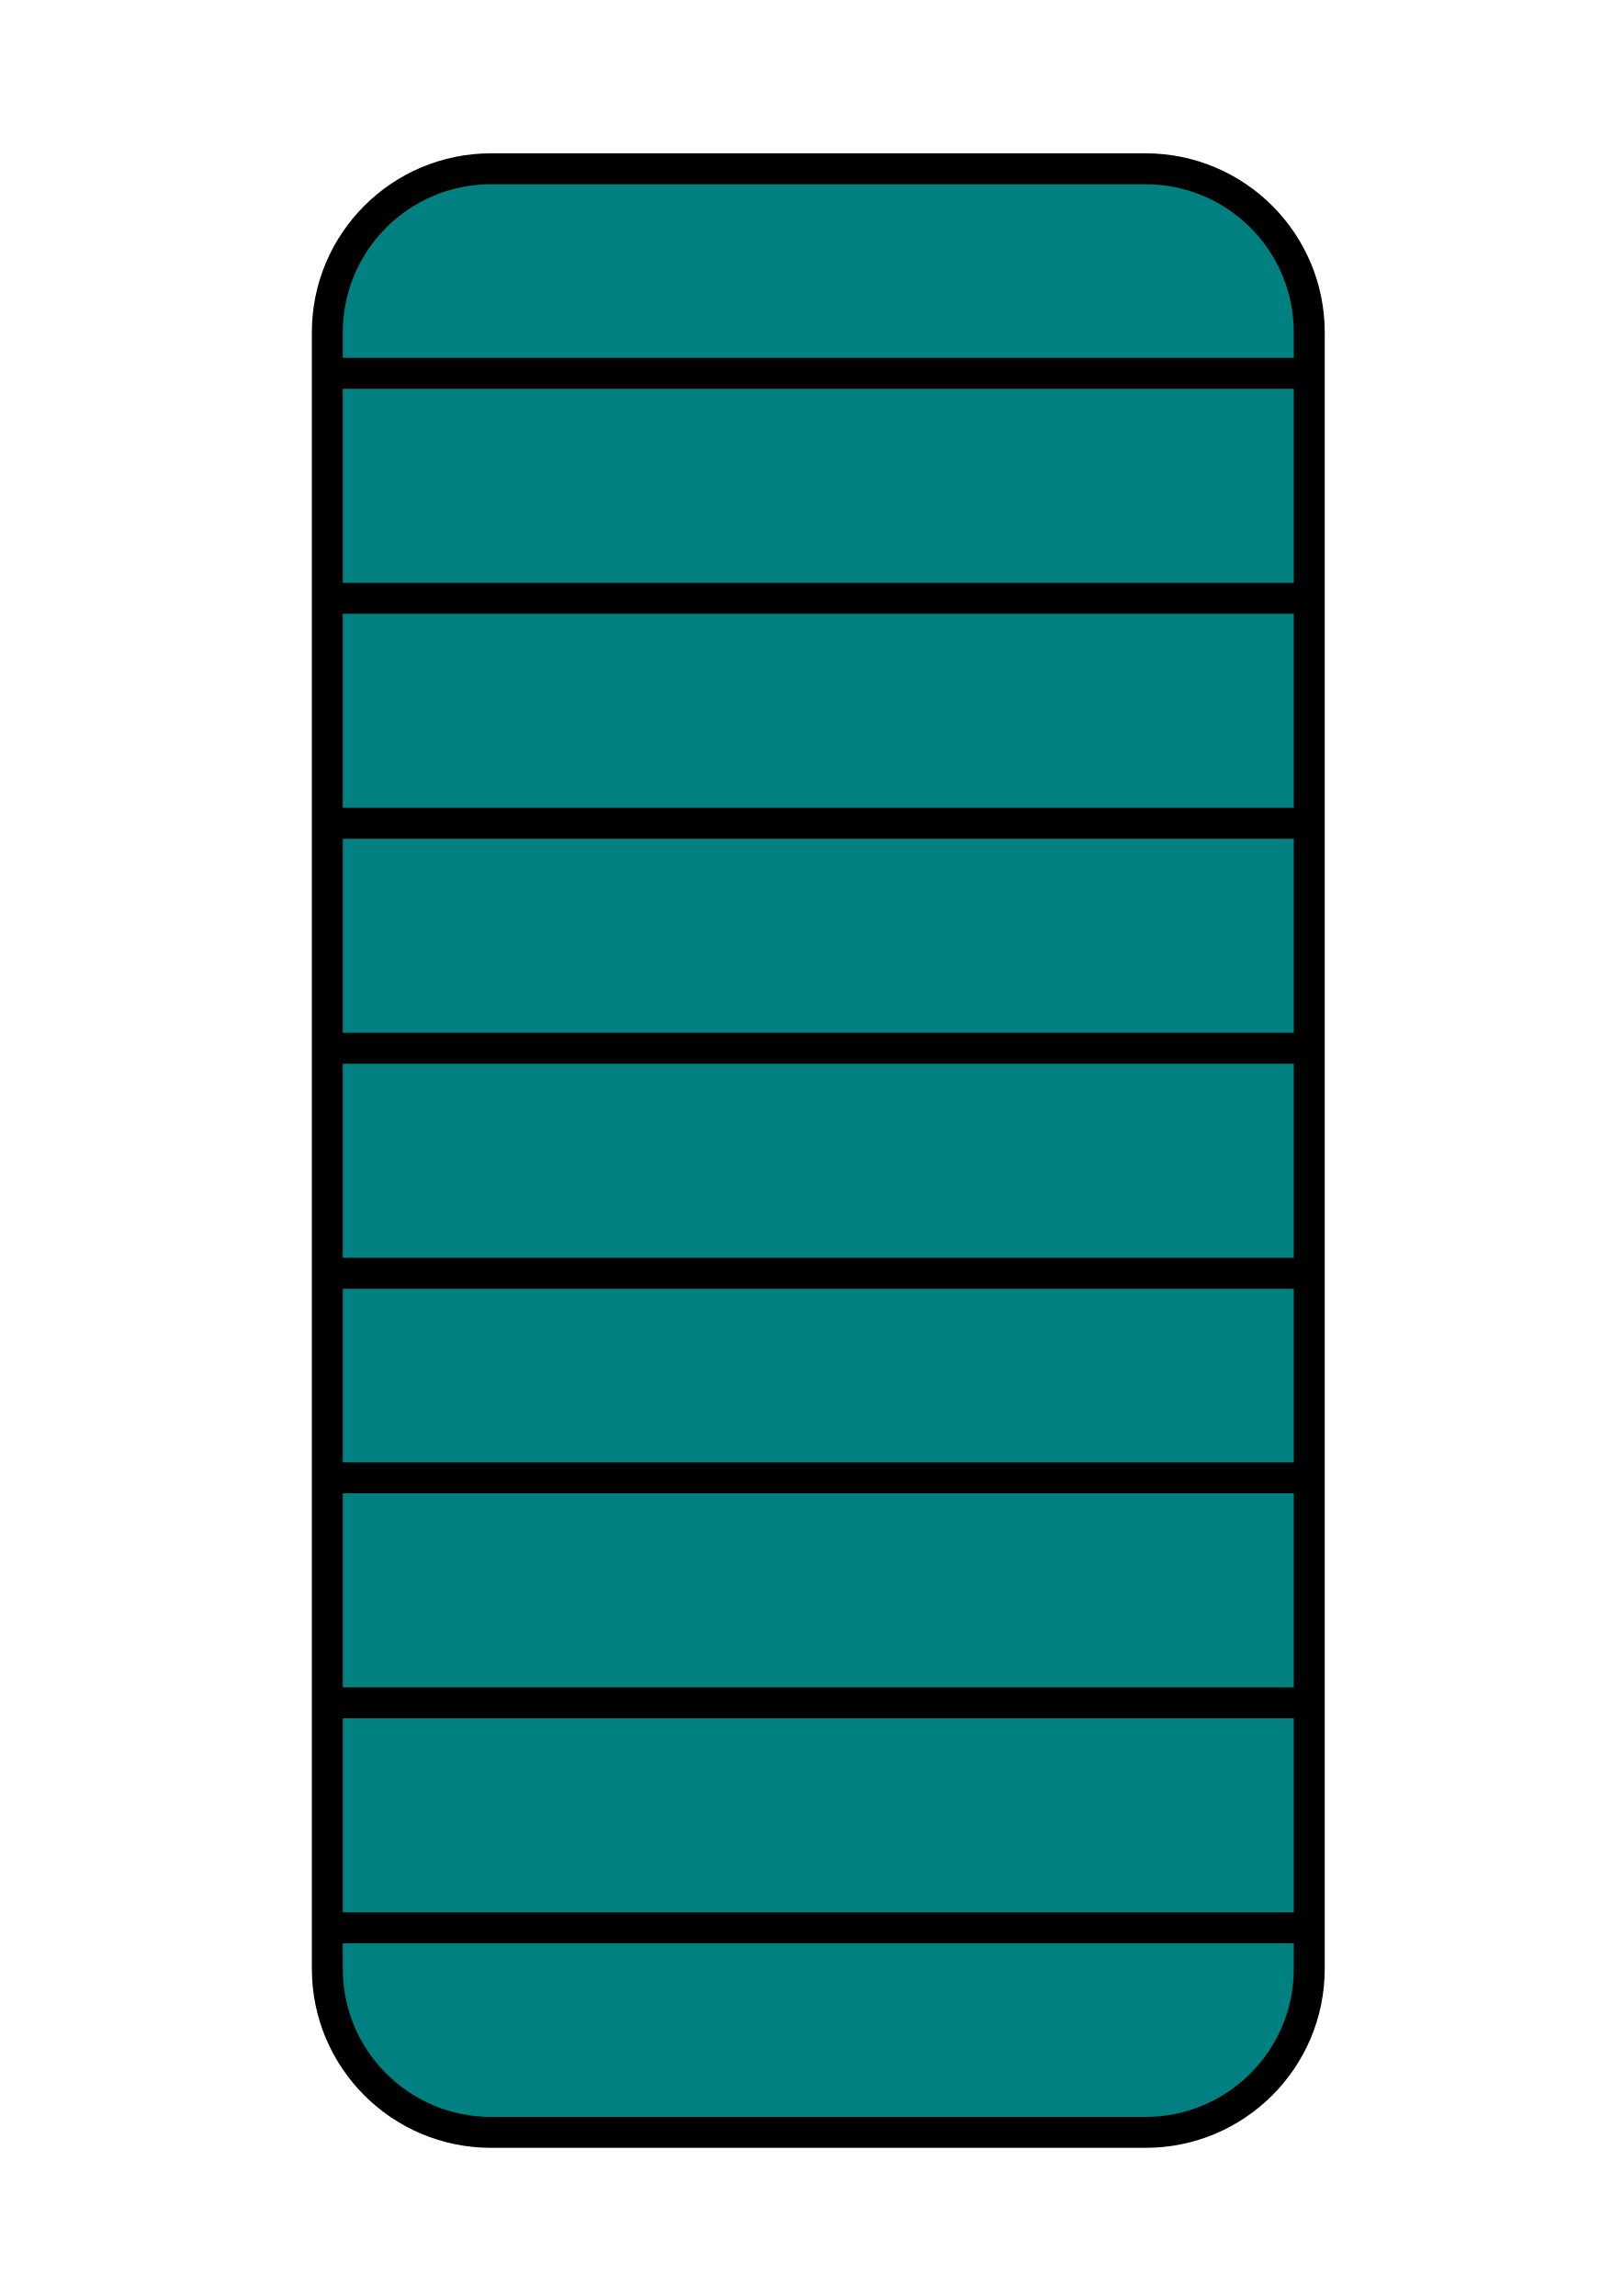
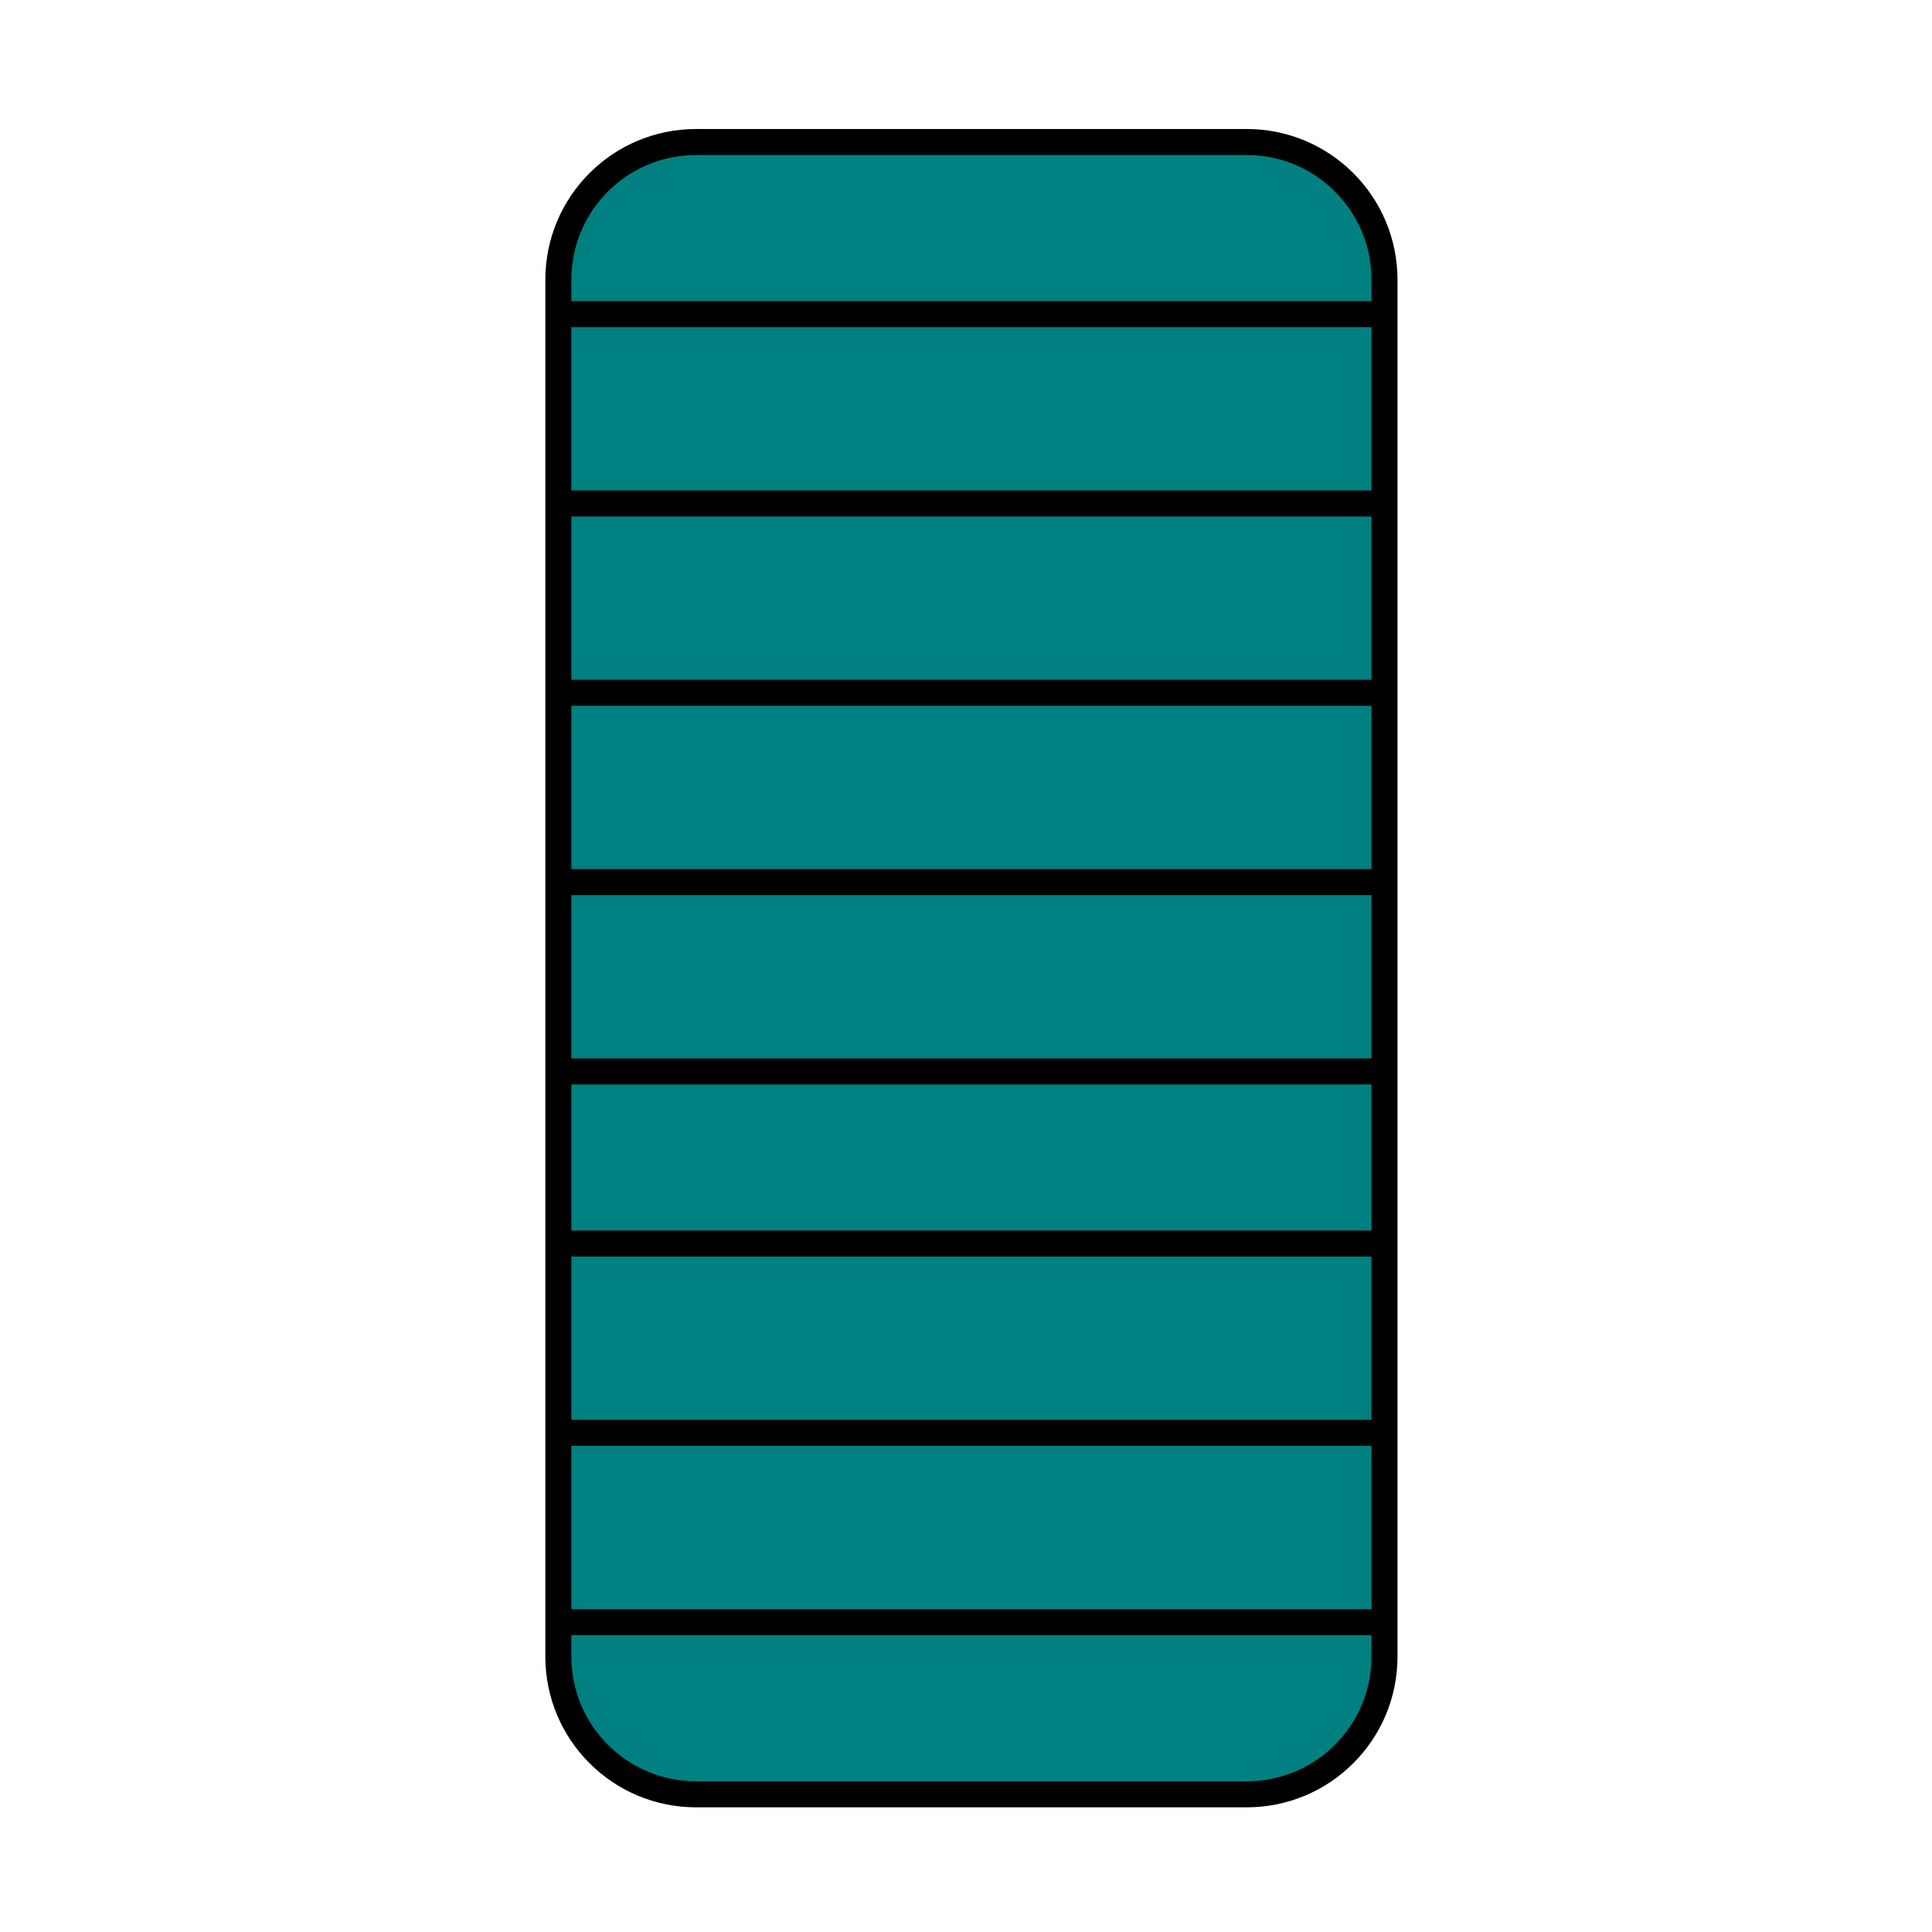
- <svg xmlns="http://www.w3.org/2000/svg" id="svg8" version="1.1" viewBox="0 0 210 297" height="297mm" width="210mm">
+ <svg xmlns="http://www.w3.org/2000/svg" id="svg8" version="1.1" viewBox="0 0 210 297" height="25" width="25">
  <defs id="defs2" />
  <g id="layer1">
    <rect ry="21.167" y="21.833" x="42.333" height="254" width="127" id="rect817" style="opacity:1;fill:#008080;fill-opacity:1;stroke:#000000;stroke-width:4;stroke-linecap:round;stroke-linejoin:round;stroke-miterlimit:4;stroke-dasharray:none;stroke-opacity:1" />
    <path id="path826" d="M 42.333,191.167 H 169.333 v 0" style="fill:none;stroke:#000000;stroke-width:4;stroke-linecap:butt;stroke-linejoin:miter;stroke-opacity:1;stroke-miterlimit:4;stroke-dasharray:none" />
    <path id="path828" d="M 42.333,106.5 H 169.333" style="fill:none;stroke:#000000;stroke-width:4;stroke-linecap:butt;stroke-linejoin:miter;stroke-opacity:1;stroke-miterlimit:4;stroke-dasharray:none" />
    <path id="path834" d="M 42.333,220.271 H 169.333" style="fill:none;stroke:#000000;stroke-width:4;stroke-linecap:butt;stroke-linejoin:miter;stroke-opacity:1;stroke-miterlimit:4;stroke-dasharray:none" />
    <path id="path838" d="M 42.333,249.375 H 169.333" style="fill:none;stroke:#000000;stroke-width:4;stroke-linecap:butt;stroke-linejoin:miter;stroke-opacity:1;stroke-miterlimit:4;stroke-dasharray:none" />
    <path id="path846" d="m 42.333,135.604 127,1e-5" style="fill:none;stroke:#000000;stroke-width:4;stroke-linecap:butt;stroke-linejoin:miter;stroke-opacity:1;stroke-miterlimit:4;stroke-dasharray:none" />
    <path id="path848" d="M 42.333,164.708 H 169.333" style="fill:none;stroke:#000000;stroke-width:4;stroke-linecap:butt;stroke-linejoin:miter;stroke-opacity:1;stroke-miterlimit:4;stroke-dasharray:none" />
    <path id="path856" d="m 42.333,77.396 127,-6e-6" style="fill:none;stroke:#000000;stroke-width:4;stroke-linecap:butt;stroke-linejoin:miter;stroke-opacity:1;stroke-miterlimit:4;stroke-dasharray:none" />
    <path id="path858" d="m 42.333,48.292 127,-8e-6" style="fill:none;stroke:#000000;stroke-width:4;stroke-linecap:butt;stroke-linejoin:miter;stroke-opacity:1;stroke-miterlimit:4;stroke-dasharray:none" />
  </g>
</svg>
